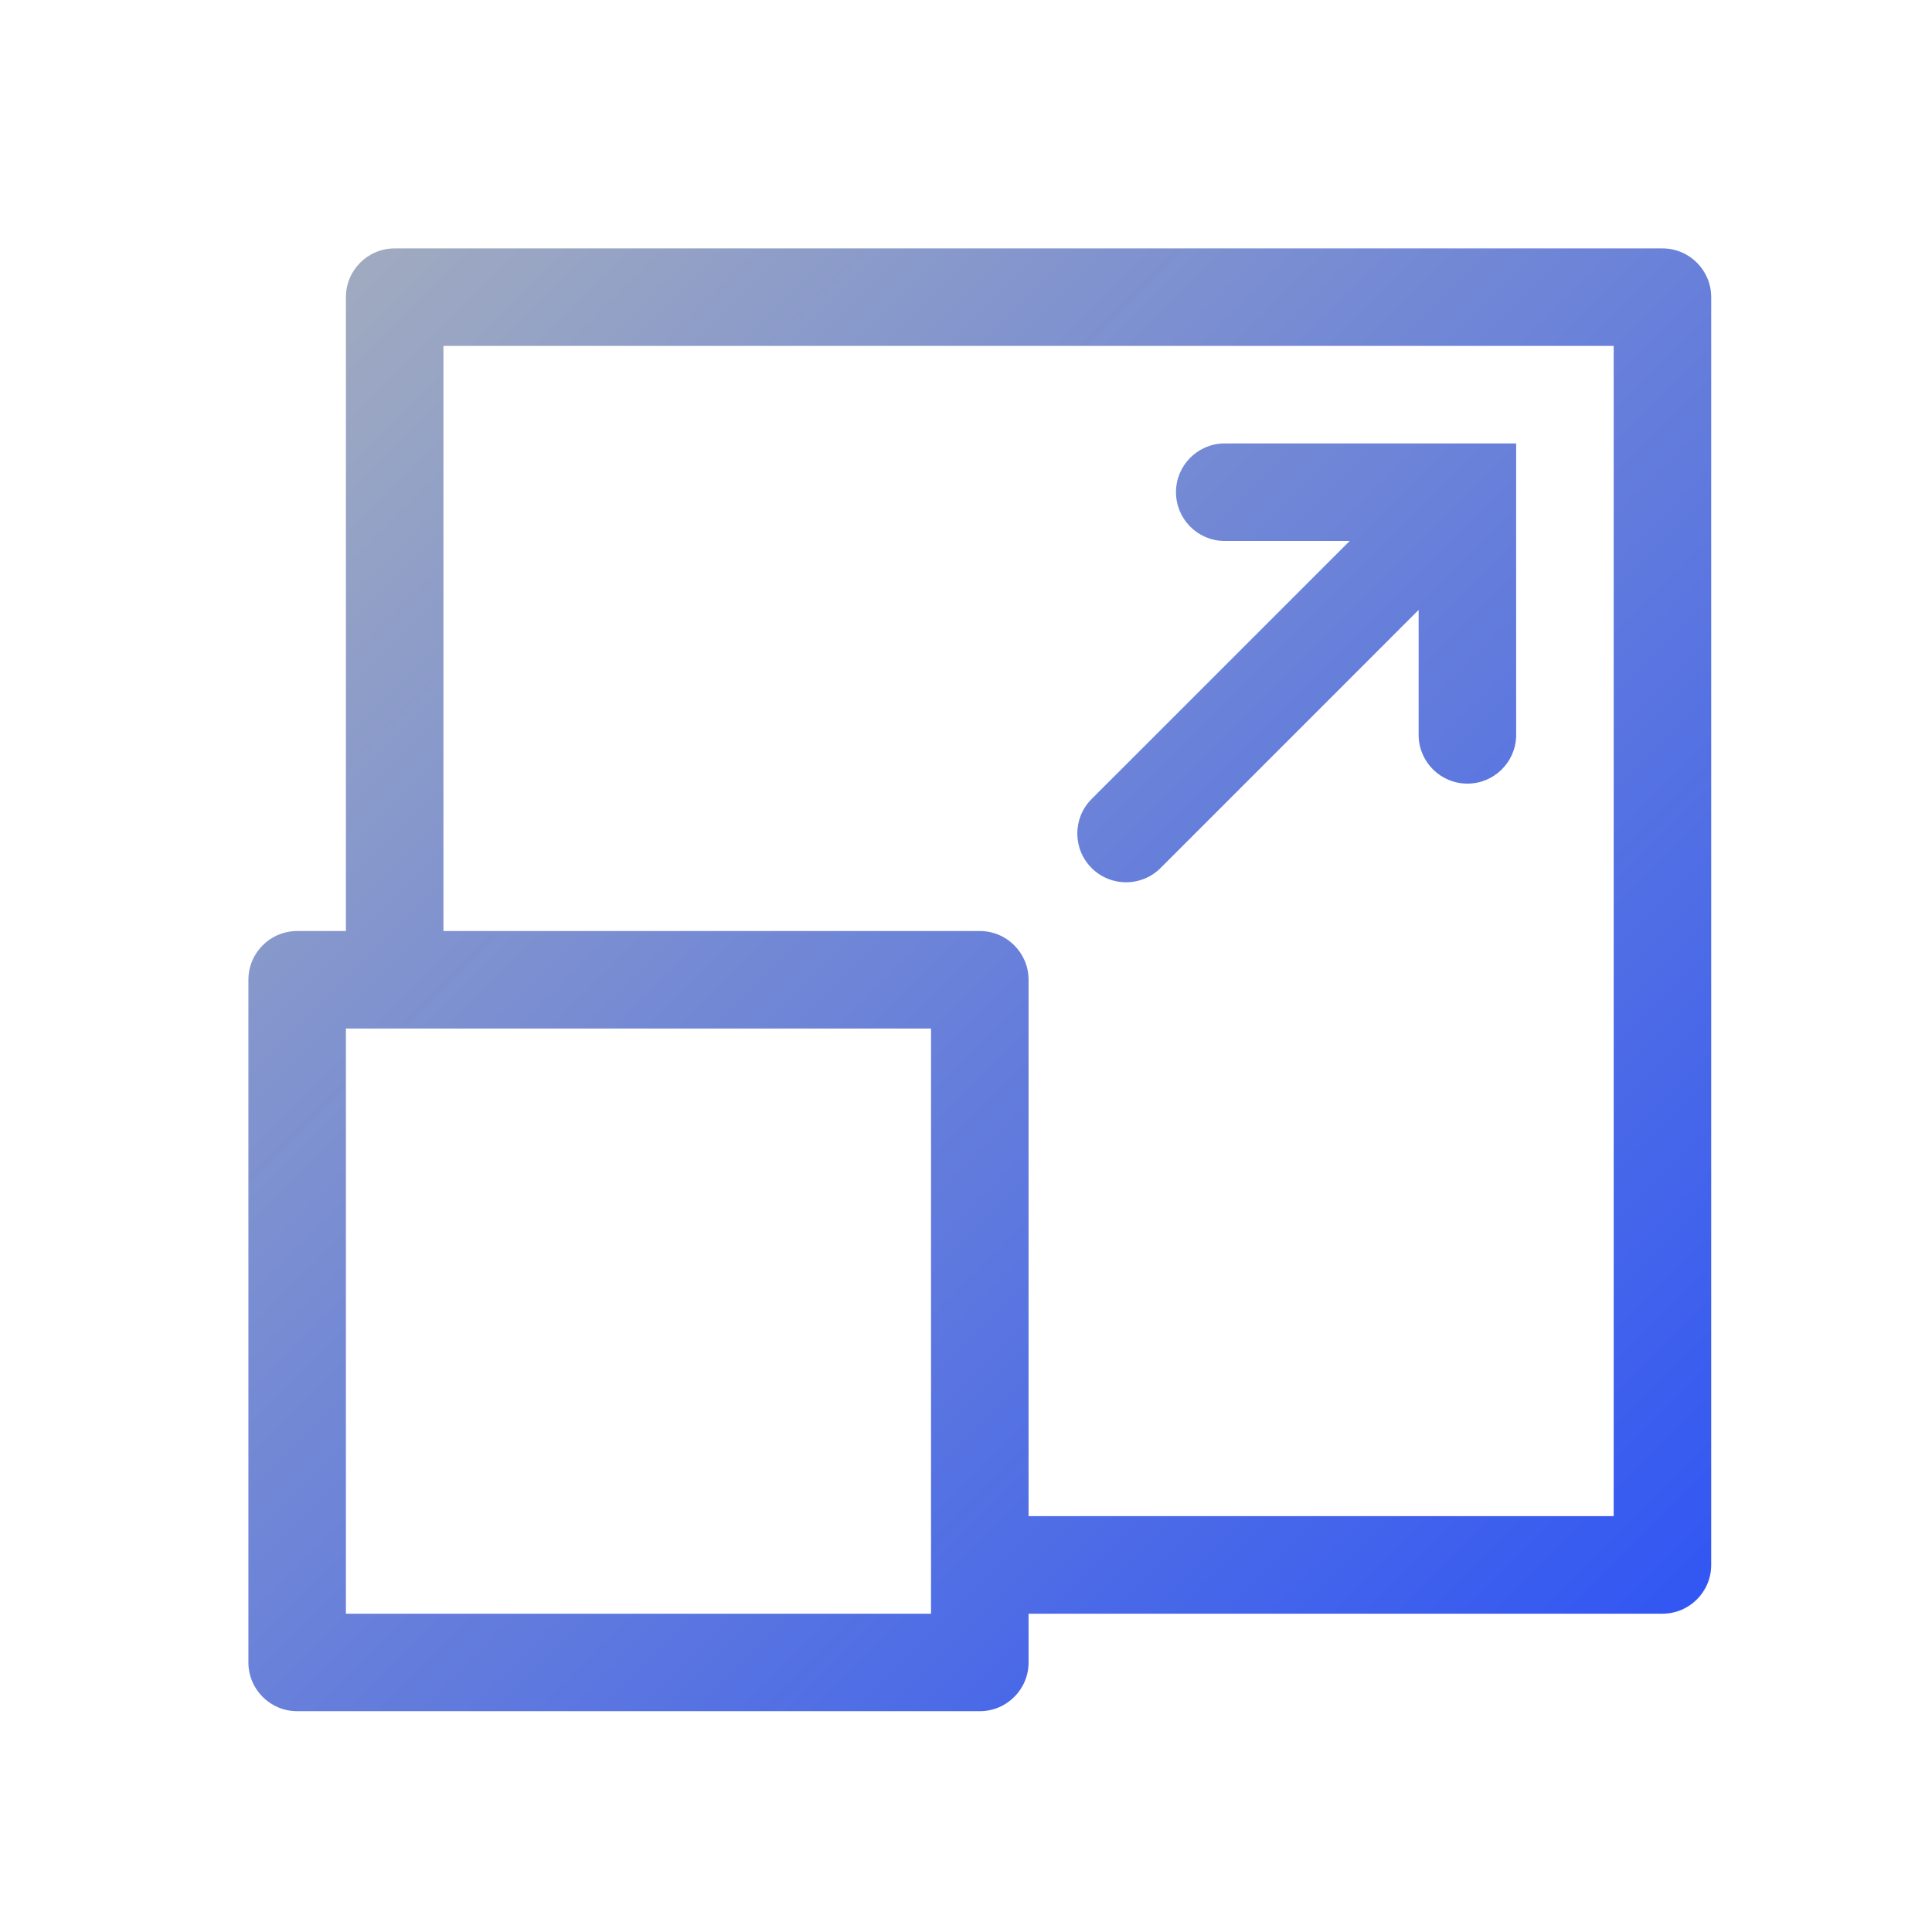
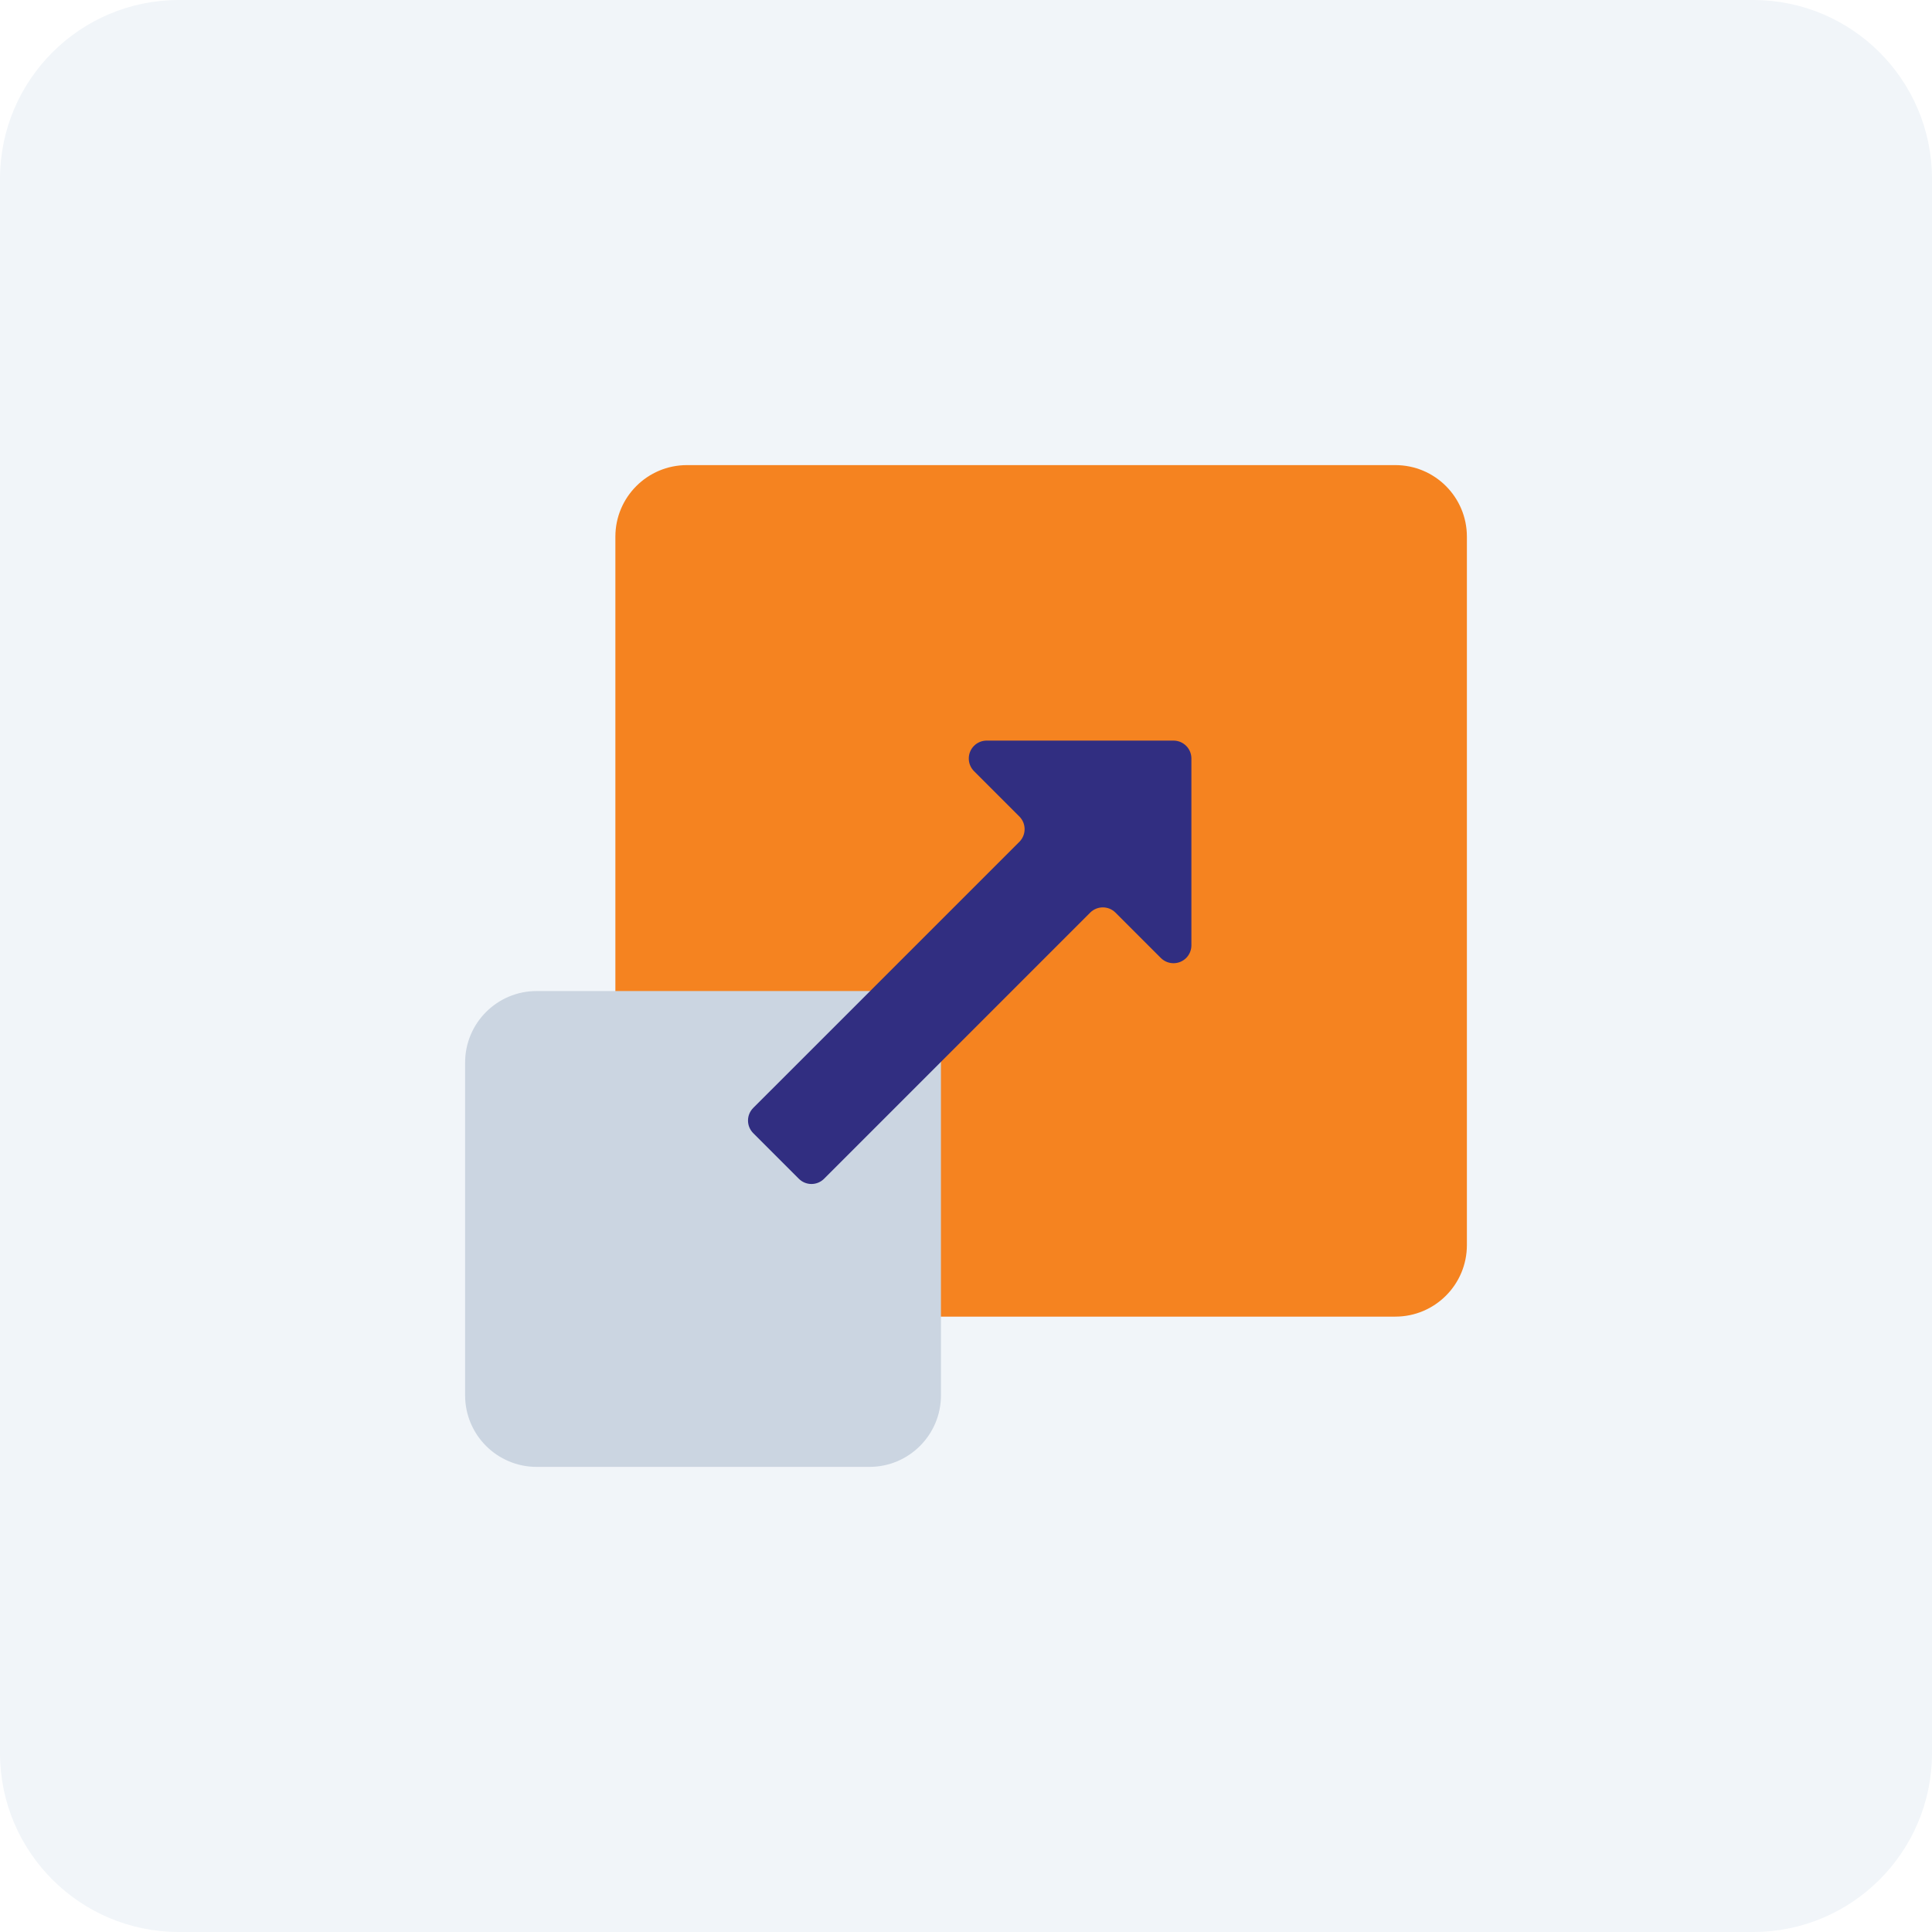
- <svg xmlns="http://www.w3.org/2000/svg" width="70" height="70">
-   <linearGradient id="a" x1="0%" x2="100%" y1="0%" y2="100%">
-     <stop offset="0" stop-color="#a4aebe" />
-     <stop offset="1" stop-color="#2d53f5" />
-   </linearGradient>
-   <path fill="url(#a)" d="M51.233 0C52.21 0 53 .791 53 1.767V47.7c0 .976-.791 1.767-1.767 1.767H28.267v1.766c0 .976-.791 1.767-1.767 1.767H1.767A1.767 1.767 0 0 1 0 51.233V26.5c0-.976.791-1.767 1.767-1.767h1.766V1.767C3.533.79 4.324 0 5.3 0zm-26.5 28.267h-21.2v21.2h21.2zM49.467 3.533h-42.4v21.2H26.5c.976 0 1.767.791 1.767 1.767v19.433h21.2zm-3.534 3.534v10.6a1.767 1.767 0 0 1-3.533 0v-4.569l-9.35 9.351a1.766 1.766 0 1 1-2.5-2.498l9.352-9.351h-4.569a1.767 1.767 0 0 1 0-3.533z" transform="translate(9 9)" />
+ <svg xmlns="http://www.w3.org/2000/svg" width="54px" height="54px" viewBox="0 0 54 54" version="1.1">
+   <g id="auth-system-scale" stroke="none" stroke-width="1" fill="none" fill-rule="evenodd">
+     <rect id="Rectangle" fill="#F1F5F9" x="0" y="0" width="54" height="54" rx="5" />
+     <g id="icons8-scale-tool" transform="translate(13, 13)" fill-rule="nonzero">
+       <path d="M26,23.8 L6.2,23.8 C5.095,23.8 4.2,22.905 4.2,21.8 L4.2,2 C4.2,0.895 5.095,2.02906125e-16 6.2,0 L26,0 C27.105,-2.02906125e-16 28,0.895 28,2 L28,21.8 C28,22.905 27.105,23.8 26,23.8 Z" id="Path" fill="#F58320" />
+       <path d="M11.3,28 L2,28 C0.895,28 1.3527075e-16,27.105 0,26 L0,16.7 C-1.3527075e-16,15.595 0.895,14.7 2,14.7 L11.3,14.7 C12.405,14.7 13.3,15.595 13.3,16.7 L13.3,26 C13.3,27.105 12.405,28 11.3,28 Z" id="Path" fill="#CBD5E1" />
+       <path d="M19.8,7.7 L14.578,7.7 C14.301,7.7 14.078,7.924 14.078,8.2 C14.078,8.333 14.13,8.46 14.224,8.554 L15.492,9.822 C15.687,10.017 15.687,10.333 15.492,10.529 L8.054,17.966 C7.858,18.161 7.858,18.478 8.054,18.673 C8.054,18.673 8.054,18.673 8.054,18.673 L9.327,19.946 C9.522,20.142 9.839,20.142 10.034,19.946 C10.034,19.946 10.034,19.946 10.034,19.946 L17.471,12.508 C17.667,12.313 17.983,12.313 18.178,12.508 L19.446,13.776 C19.642,13.971 19.958,13.971 20.154,13.776 C20.247,13.682 20.3,13.555 20.3,13.422 L20.3,8.2 C20.3,7.924 20.076,7.7 19.8,7.7 Z" id="Path" fill="#312E81" />
+     </g>
+   </g>
</svg>
